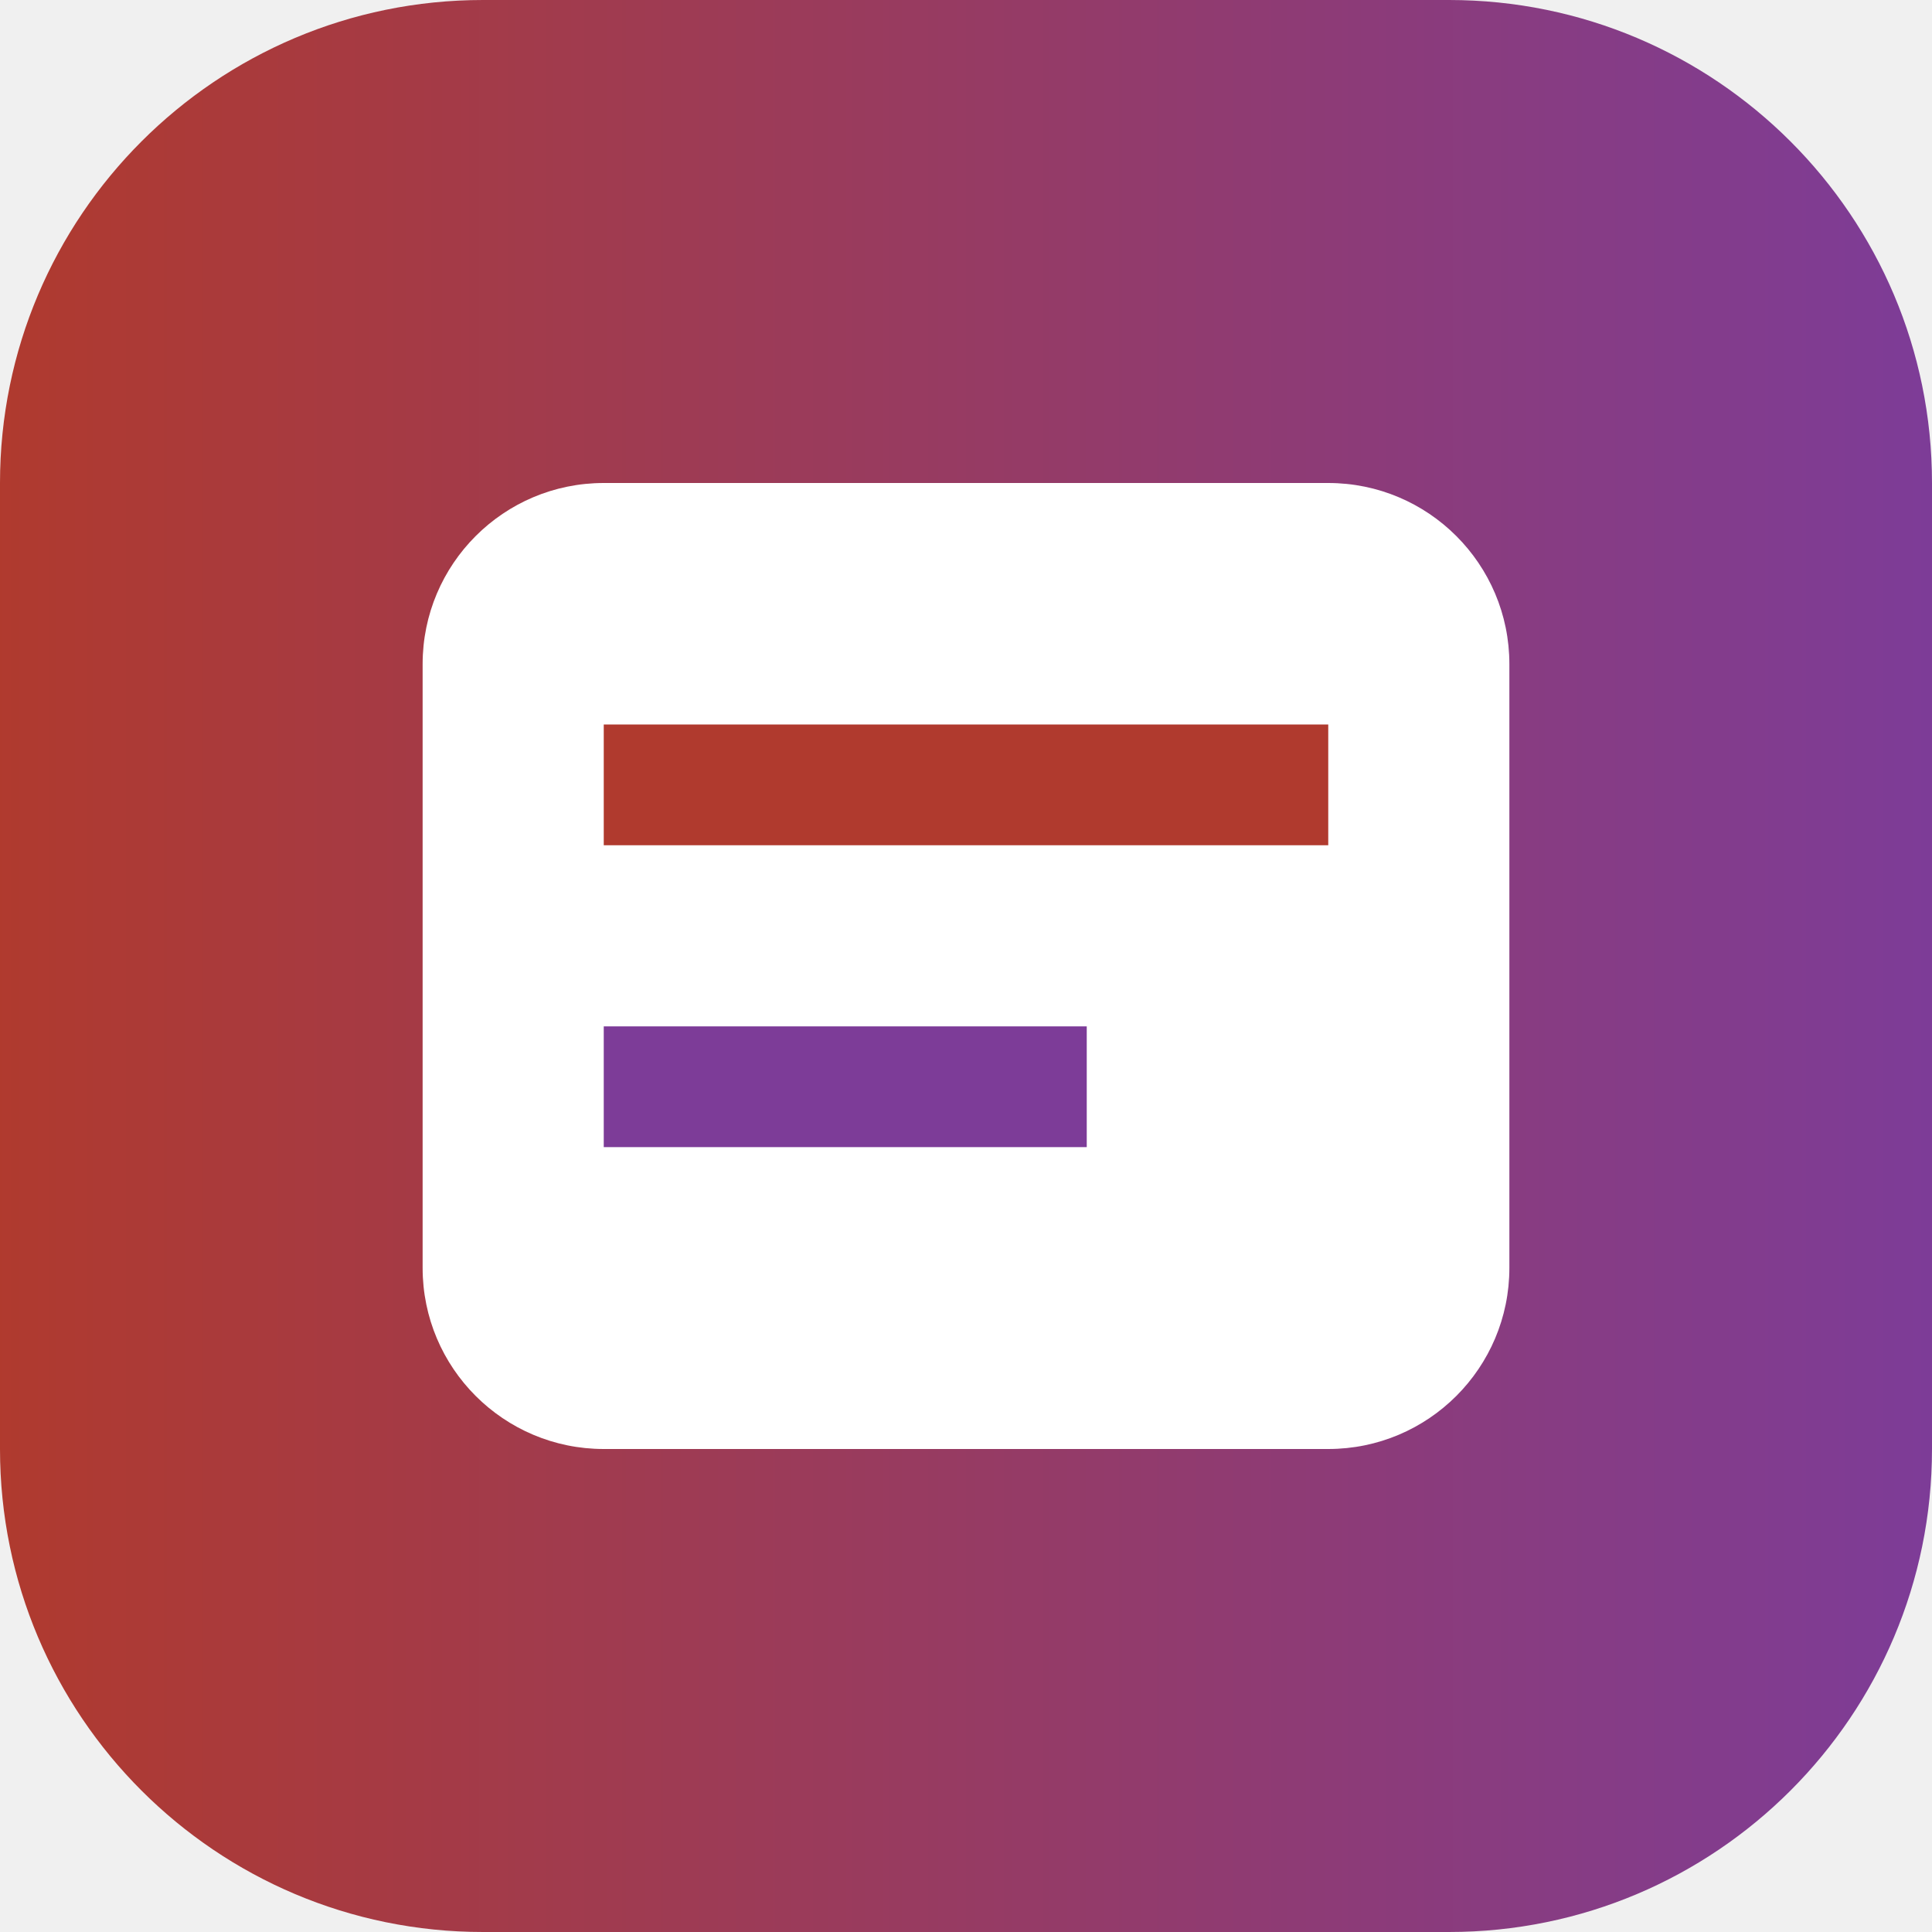
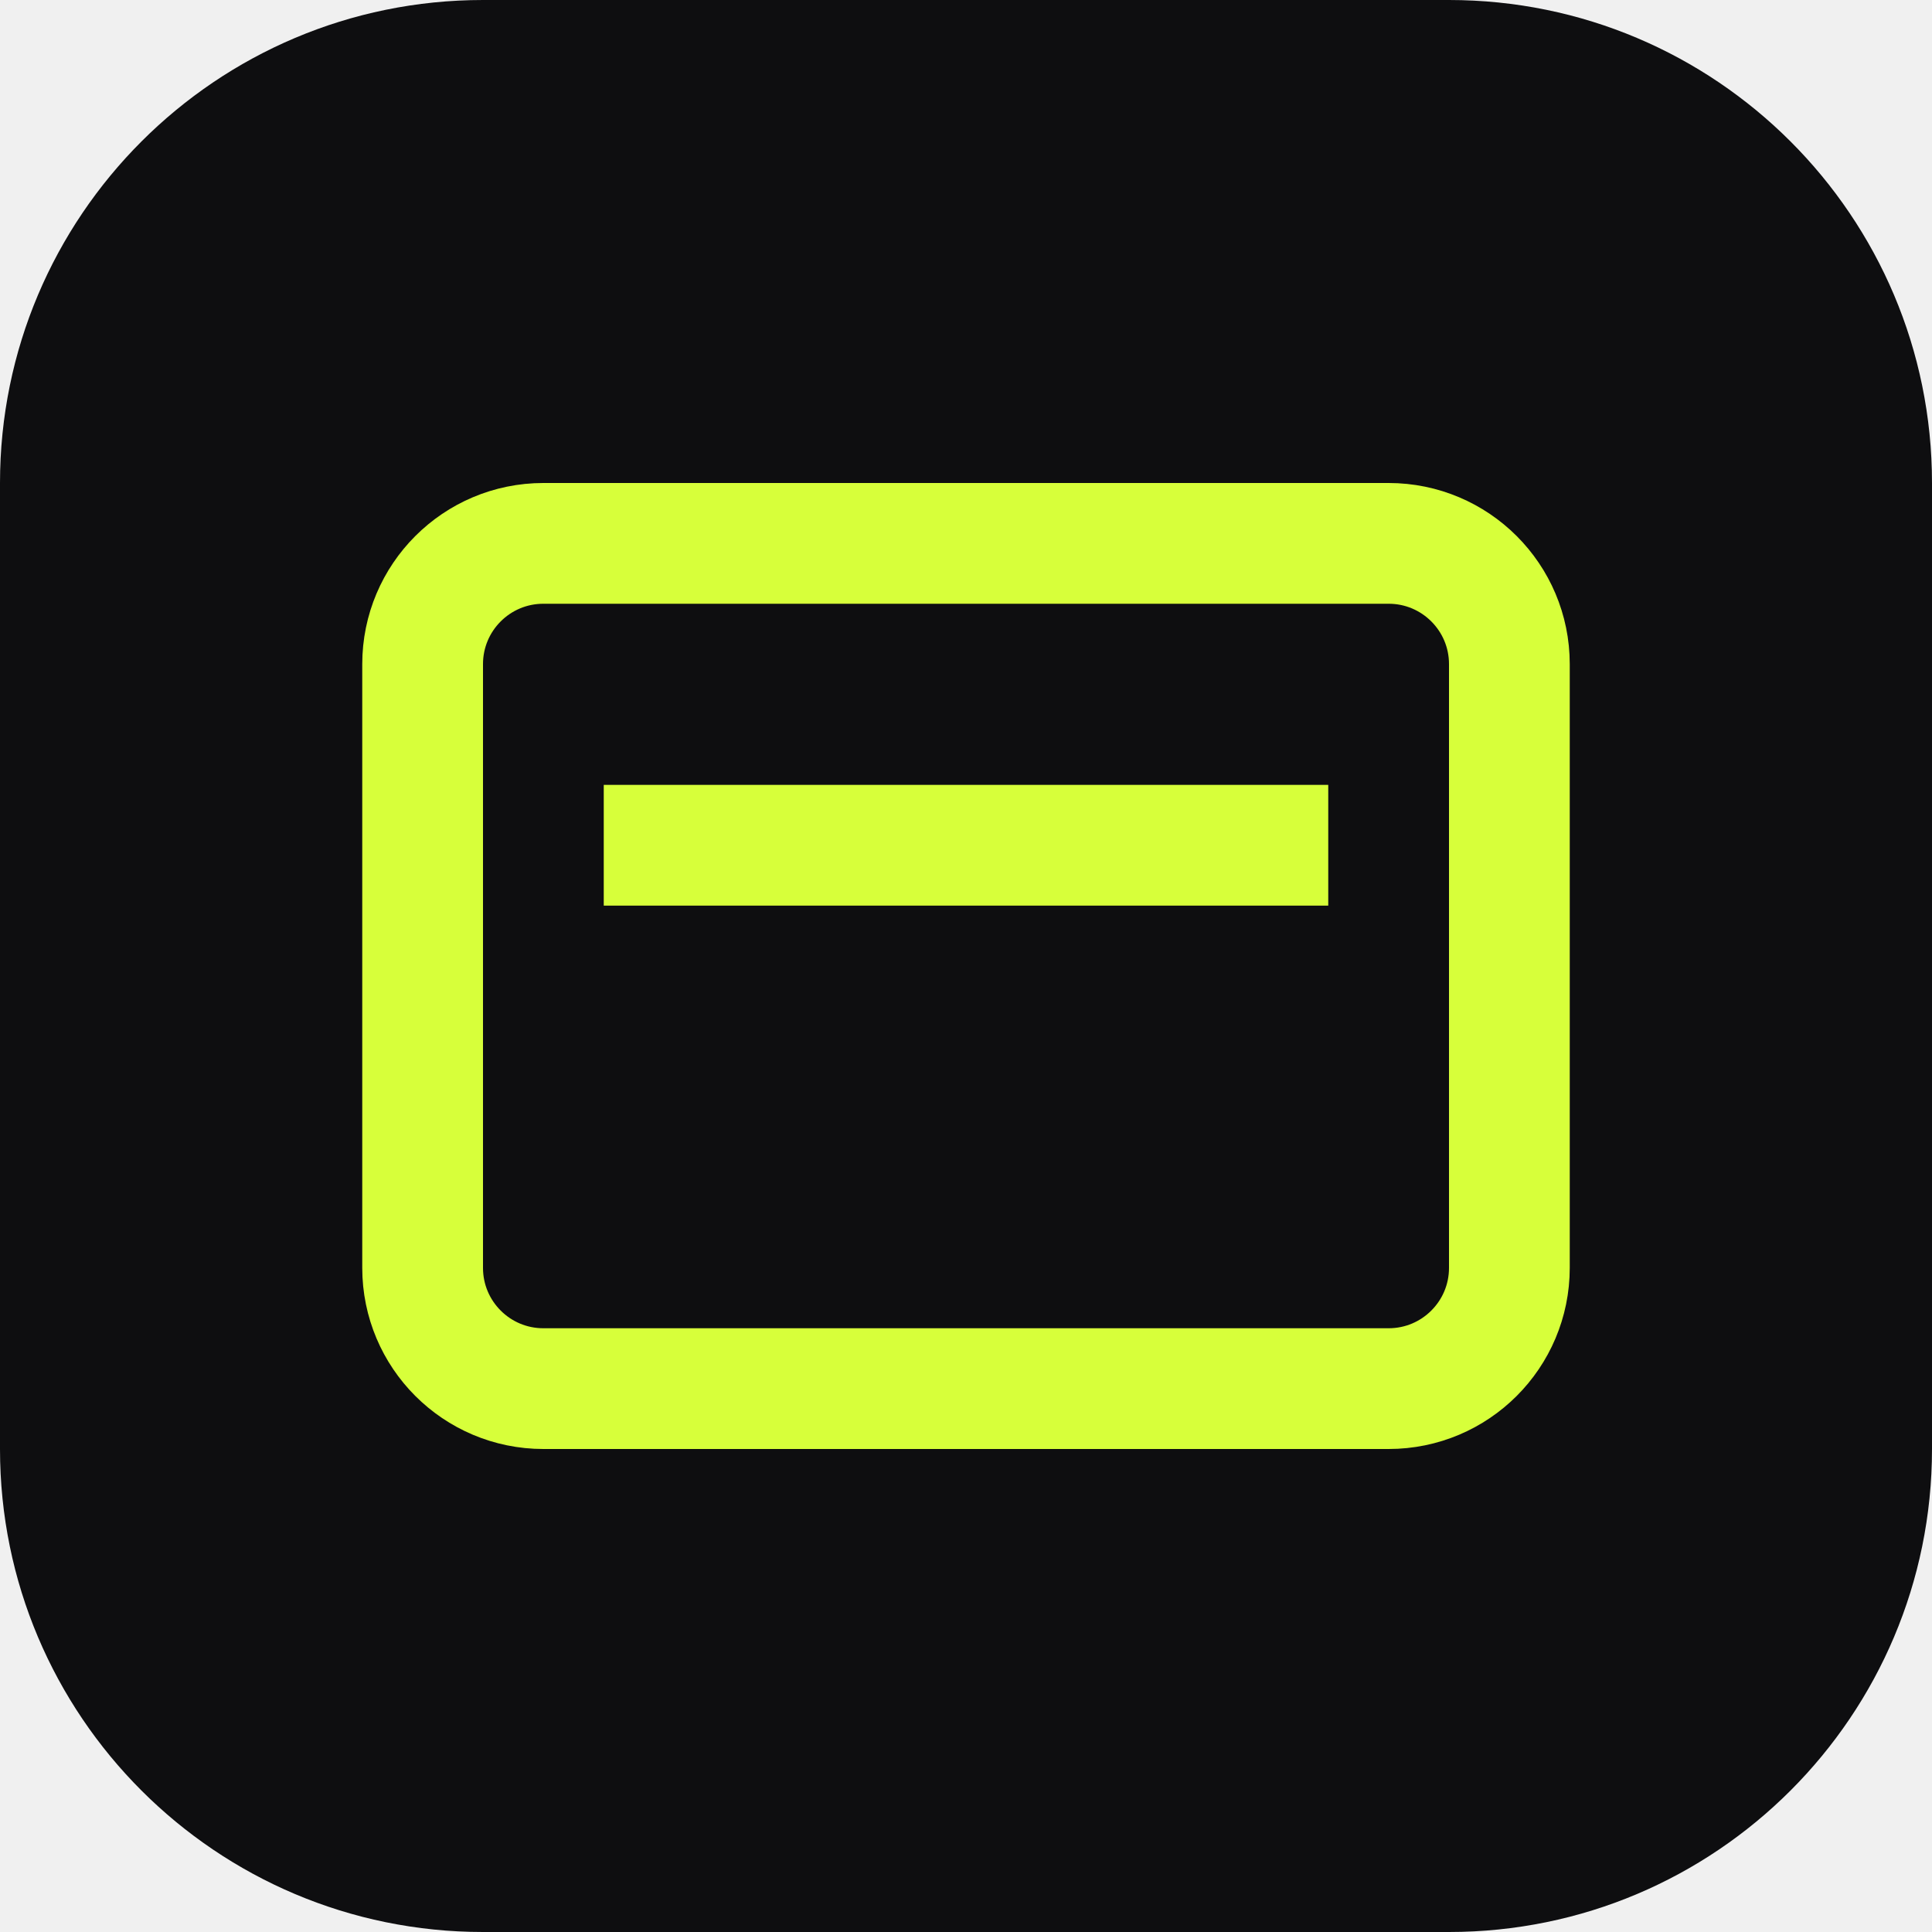
<svg xmlns="http://www.w3.org/2000/svg" viewBox="0 0 32 32">
-   <defs>
-     <linearGradient id="g">
-       <stop offset="0" stop-color="#b03a2e" />
-       <stop offset="1" stop-color="#7d3c98" />
-     </linearGradient>
-   </defs>
-   <rect width="32" height="32" rx="8" fill="url(#g)" />
-   <rect x="7" y="8" width="18" height="16" rx="3" fill="#fff" />
-   <rect x="10" y="12" width="12" height="2" fill="#b03a2e" />
-   <rect x="10" y="17" width="8" height="2" fill="#7d3c98" />
+   <rect width="32" height="32" rx="8" fill="#0E0E10" />
+   <rect x="7" y="9" width="18" height="14" rx="2" fill="none" stroke="#D7FF3A" stroke-width="2" />
+   <rect x="10" y="13" width="12" height="2" fill="#D7FF3A" />
</svg>
